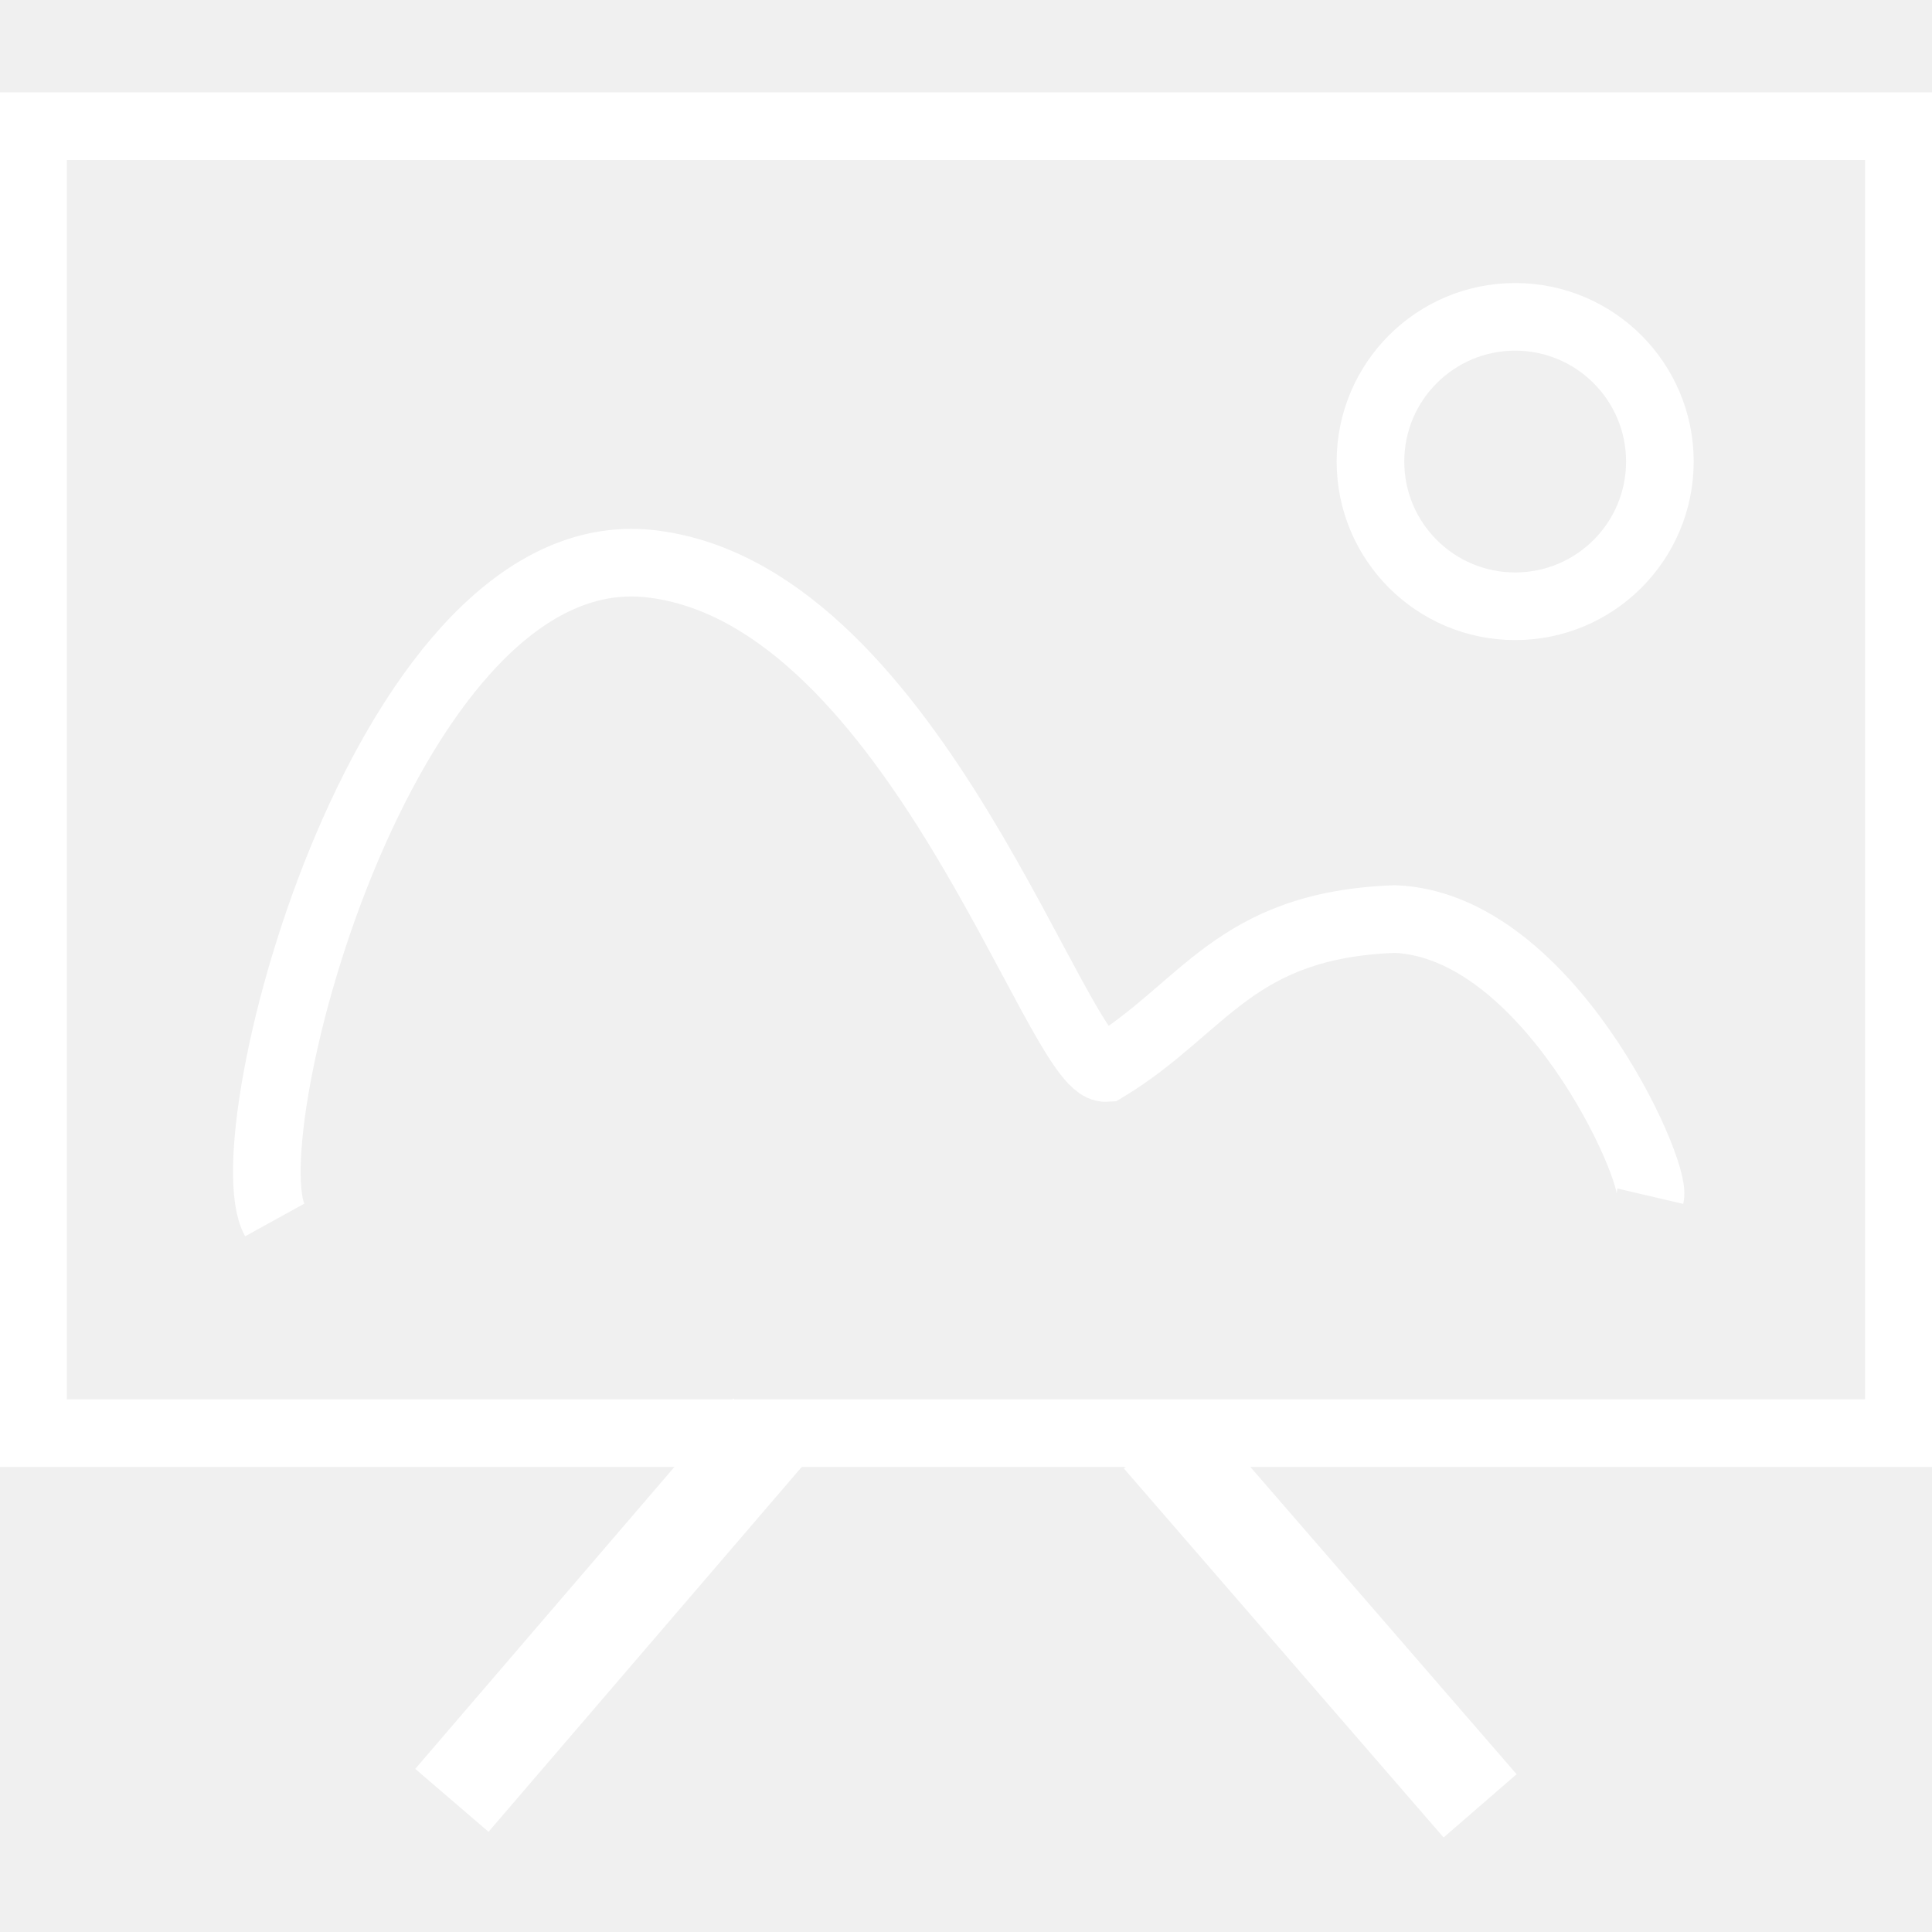
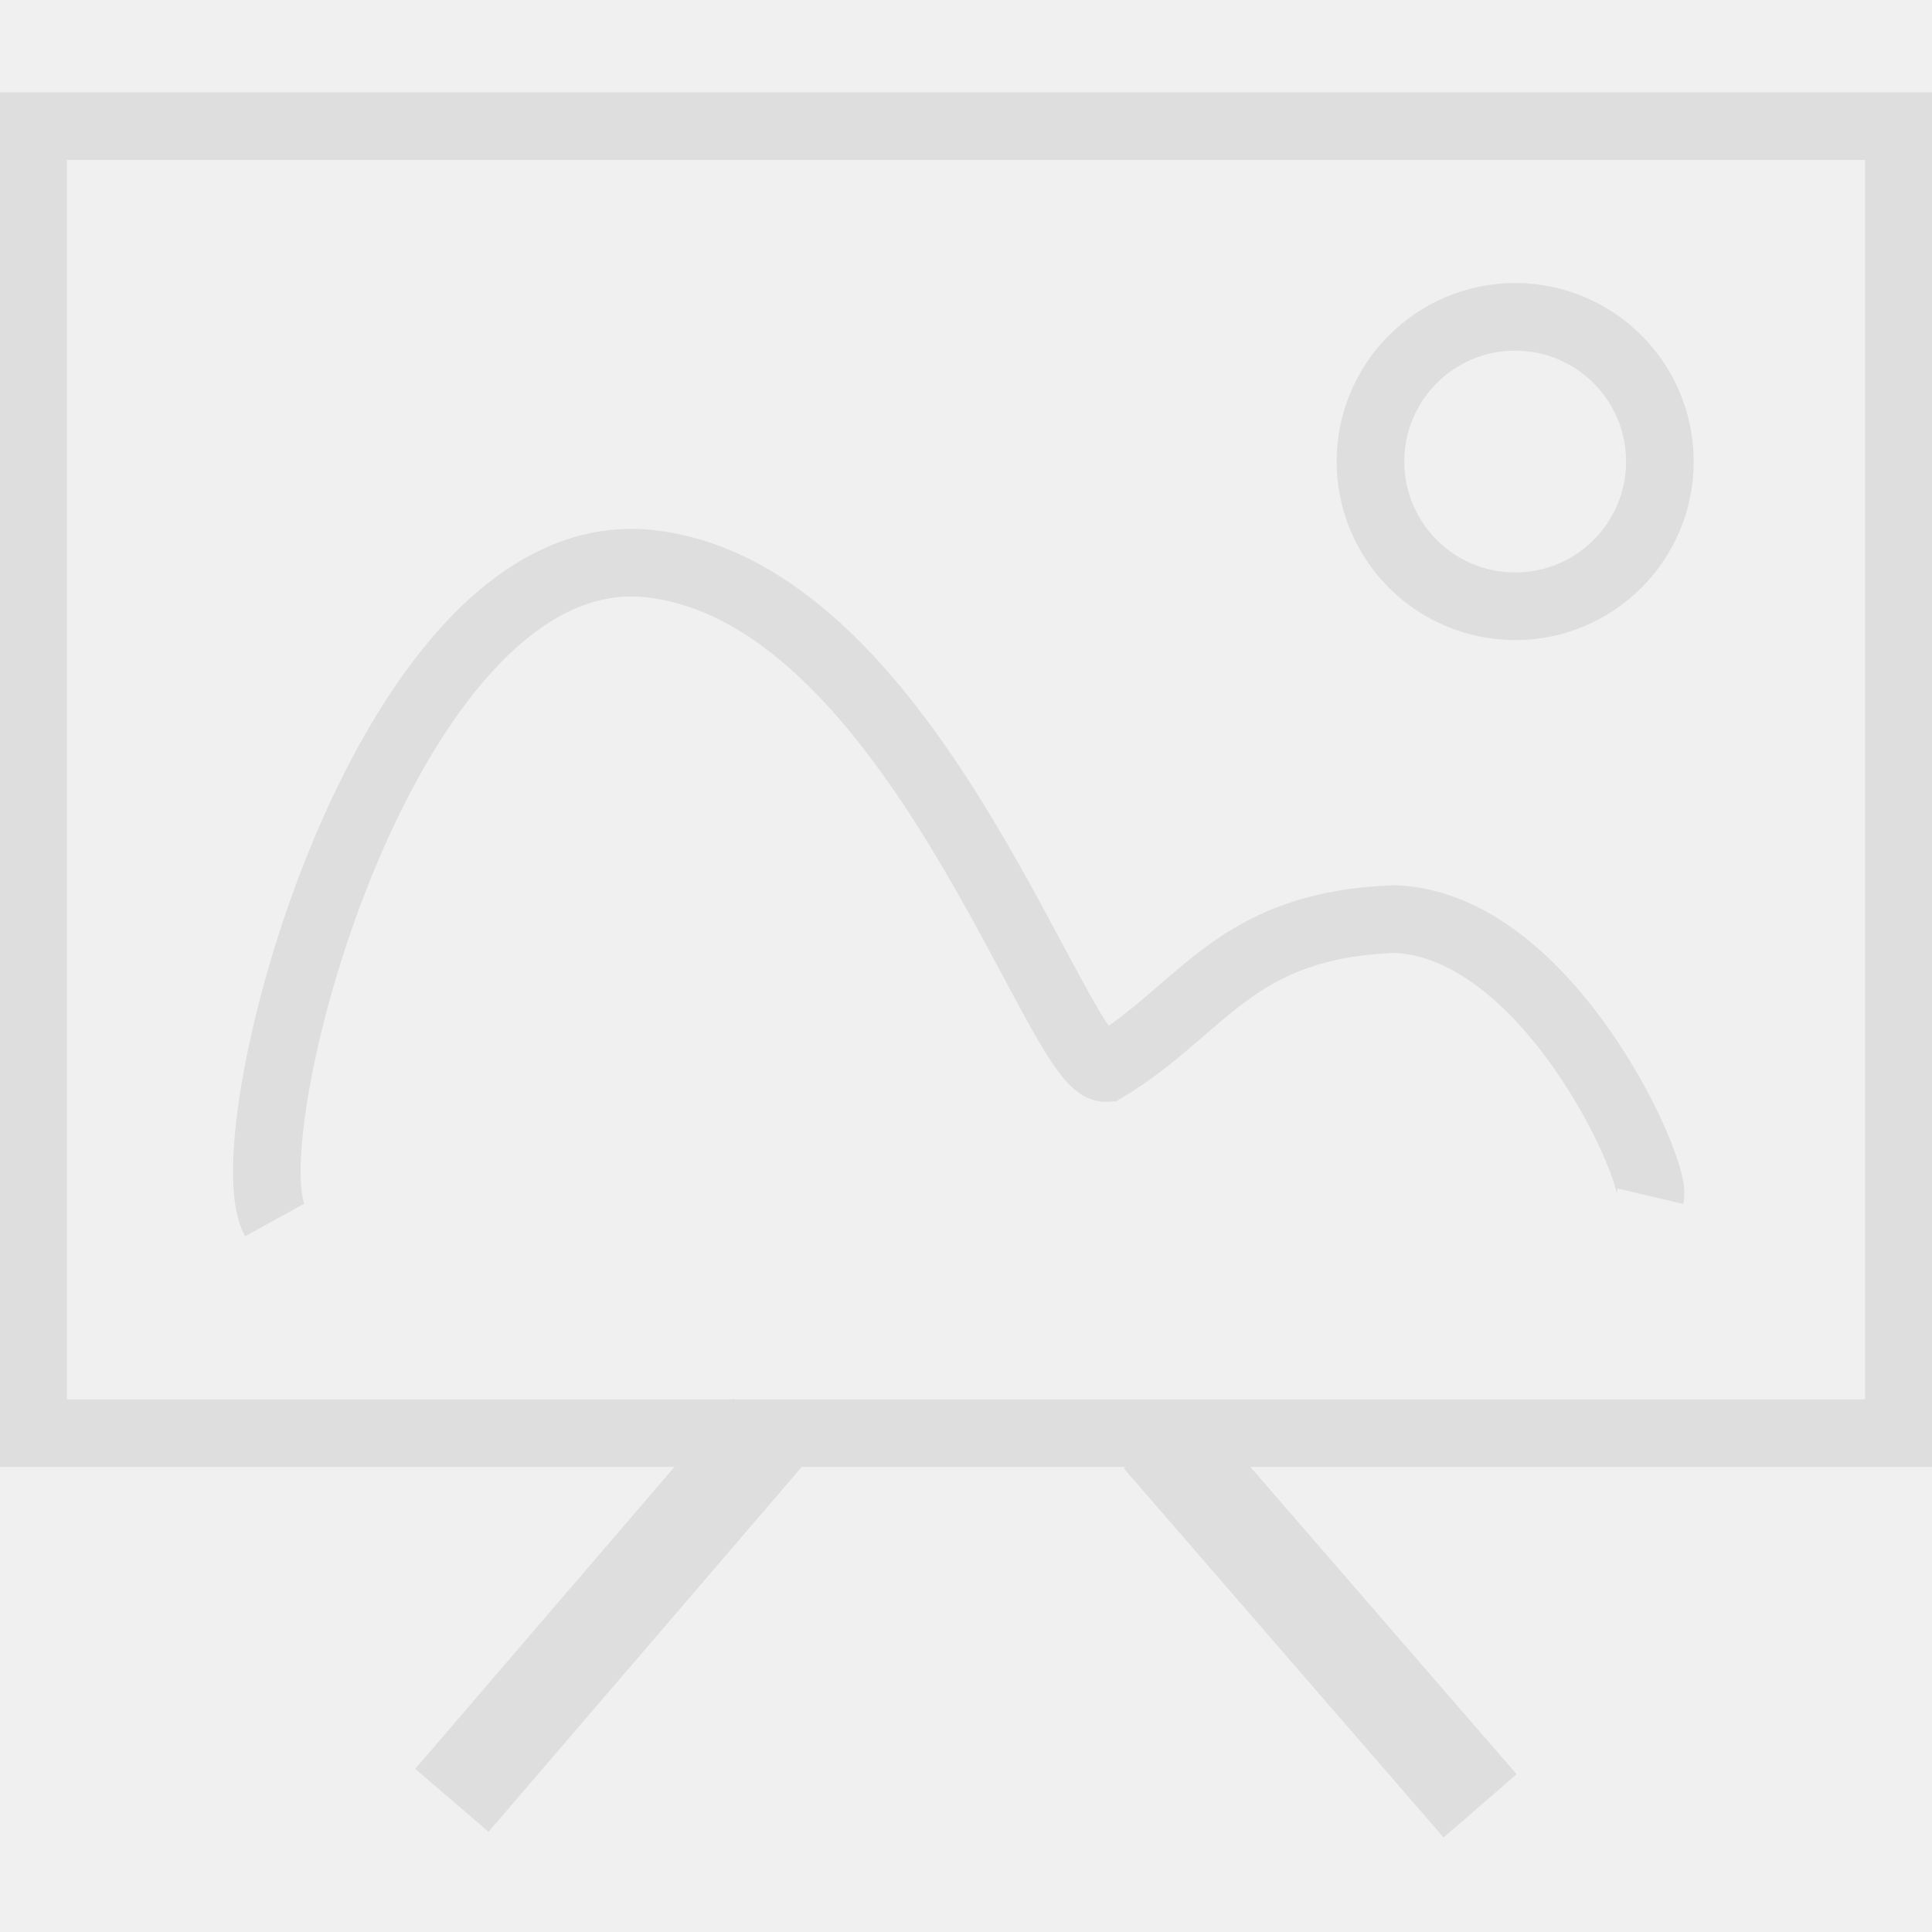
<svg xmlns="http://www.w3.org/2000/svg" width="20" height="20">
  <g>
    <rect fill="none" id="canvas_background" height="22" width="22" y="-1" x="-1" />
    <g display="none" id="canvasGrid">
      <rect id="svg_2" fill="url(#gridpattern)" stroke-width="0" y="0" x="0" height="100%" width="100%" />
    </g>
  </g>
  <g>
    <g id="svg_6">
      <g id="svg_30" />
      <g stroke="null" id="svg_24">
-         <rect stroke="#fff" id="svg_1" height="13.53" width="19.315" y="1.306" x="0.342" stroke-width="0.7" fill="none" />
-         <path stroke="#fff" id="svg_19" d="m2.844,12.629c-0.477,-0.864 1.17,-7.187 3.945,-6.786c2.688,0.37 4.161,5.244 4.66,5.213c1.019,-0.617 1.322,-1.481 2.991,-1.542c1.582,0.062 2.709,2.591 2.644,2.869" fill-opacity="null" stroke-opacity="null" stroke-width="0.7" fill="none" />
+         <rect stroke="#dedede" id="svg_1" height="13.53" width="19.315" y="1.306" x="0.342" stroke-width="0.7" fill="none" />
+         <path stroke="#dedede" id="svg_19" d="m2.844,12.629c-0.477,-0.864 1.17,-7.187 3.945,-6.786c2.688,0.37 4.161,5.244 4.66,5.213c1.019,-0.617 1.322,-1.481 2.991,-1.542c1.582,0.062 2.709,2.591 2.644,2.869" fill-opacity="null" stroke-opacity="null" stroke-width="0.7" fill="none" />
      </g>
-       <ellipse stroke="#fff" ry="1.498" rx="1.498" id="svg_13" cy="4.778" cx="15.685" stroke-opacity="null" stroke-width="0.7" fill="none" />
+       <ellipse stroke="#dedede" ry="1.498" rx="1.498" id="svg_13" cy="4.778" cx="15.685" stroke-opacity="null" stroke-width="0.7" fill="none" />
      <g id="svg_5">
-         <line stroke="#fff" stroke-linecap="null" stroke-linejoin="null" id="svg_26" y2="18.637" x2="4.678" y1="14.802" x1="7.97" fill-opacity="null" stroke-opacity="null" fill="none" />
-         <line stroke="#fff" stroke-linecap="null" stroke-linejoin="null" id="svg_27" y2="18.694" x2="15.322" y1="14.874" x1="12.012" fill-opacity="null" stroke-opacity="null" fill="none" />
+         <line stroke="#dedede" stroke-linecap="null" stroke-linejoin="null" id="svg_26" y2="18.637" x2="4.678" y1="14.802" x1="7.97" fill-opacity="null" stroke-opacity="null" fill="none" />
+         <line stroke="#dedede" stroke-linecap="null" stroke-linejoin="null" id="svg_27" y2="18.694" x2="15.322" y1="14.874" x1="12.012" fill-opacity="null" stroke-opacity="null" fill="none" />
      </g>
    </g>
  </g>
</svg>
